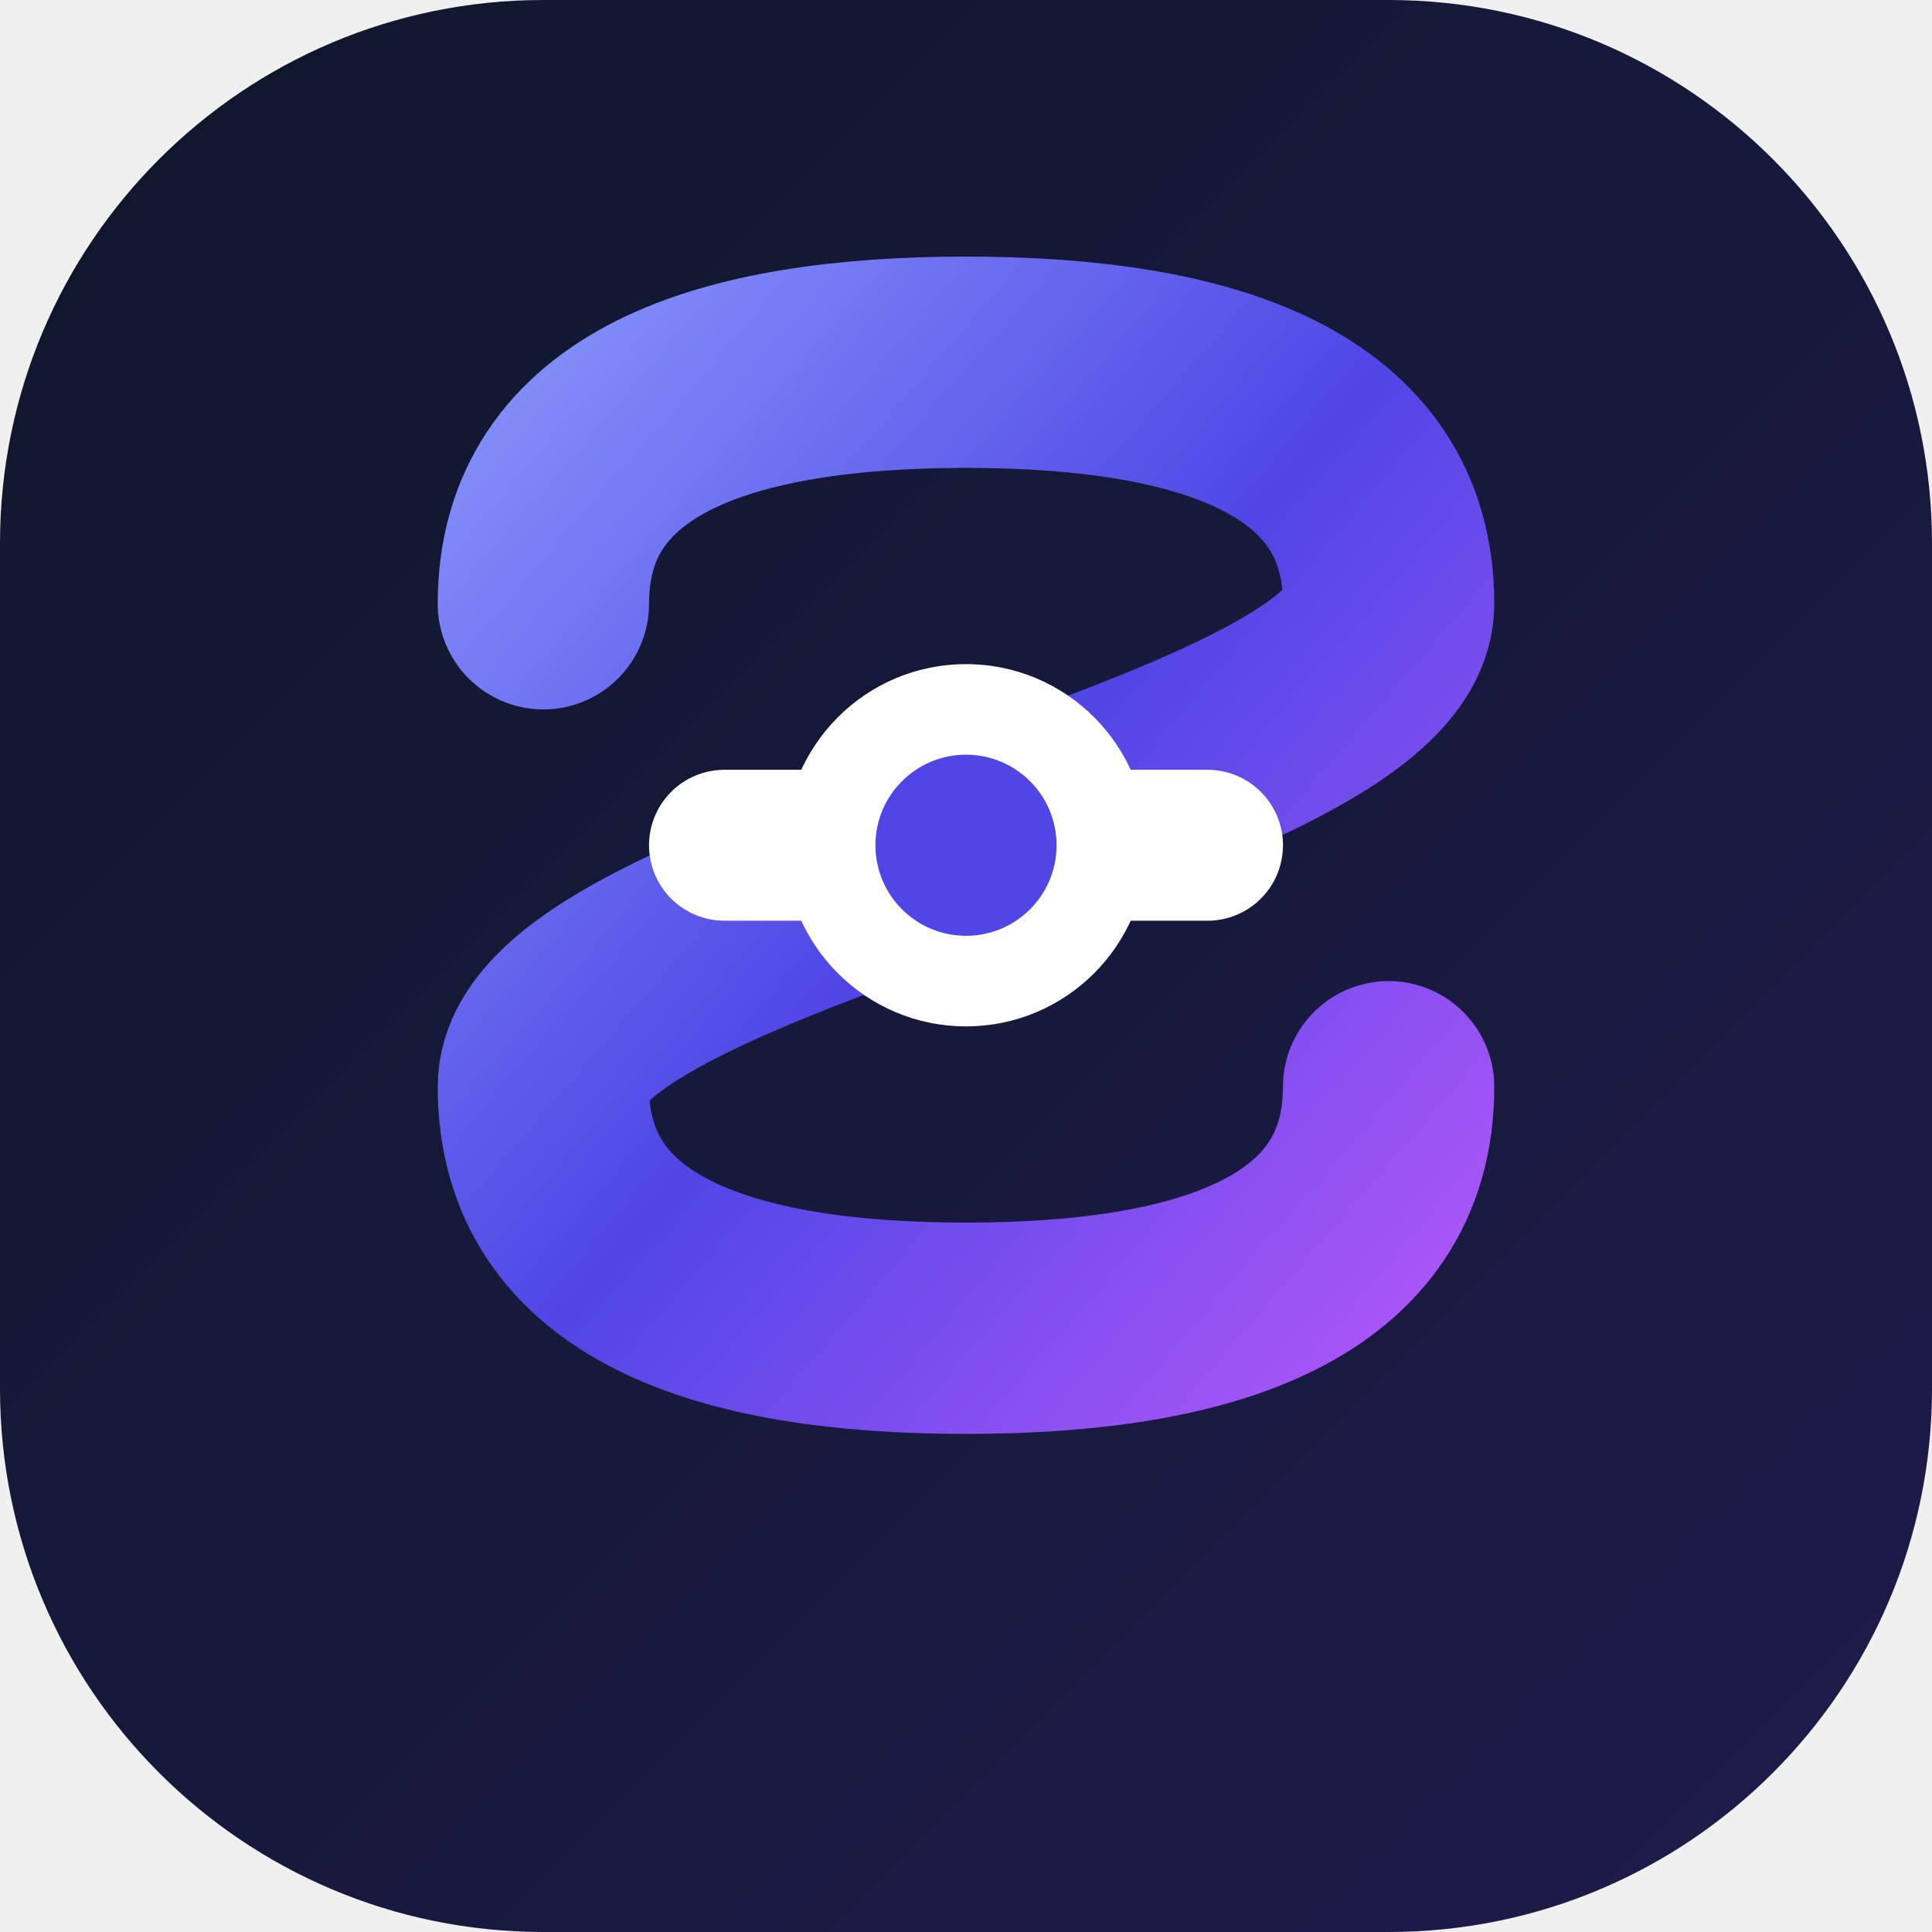
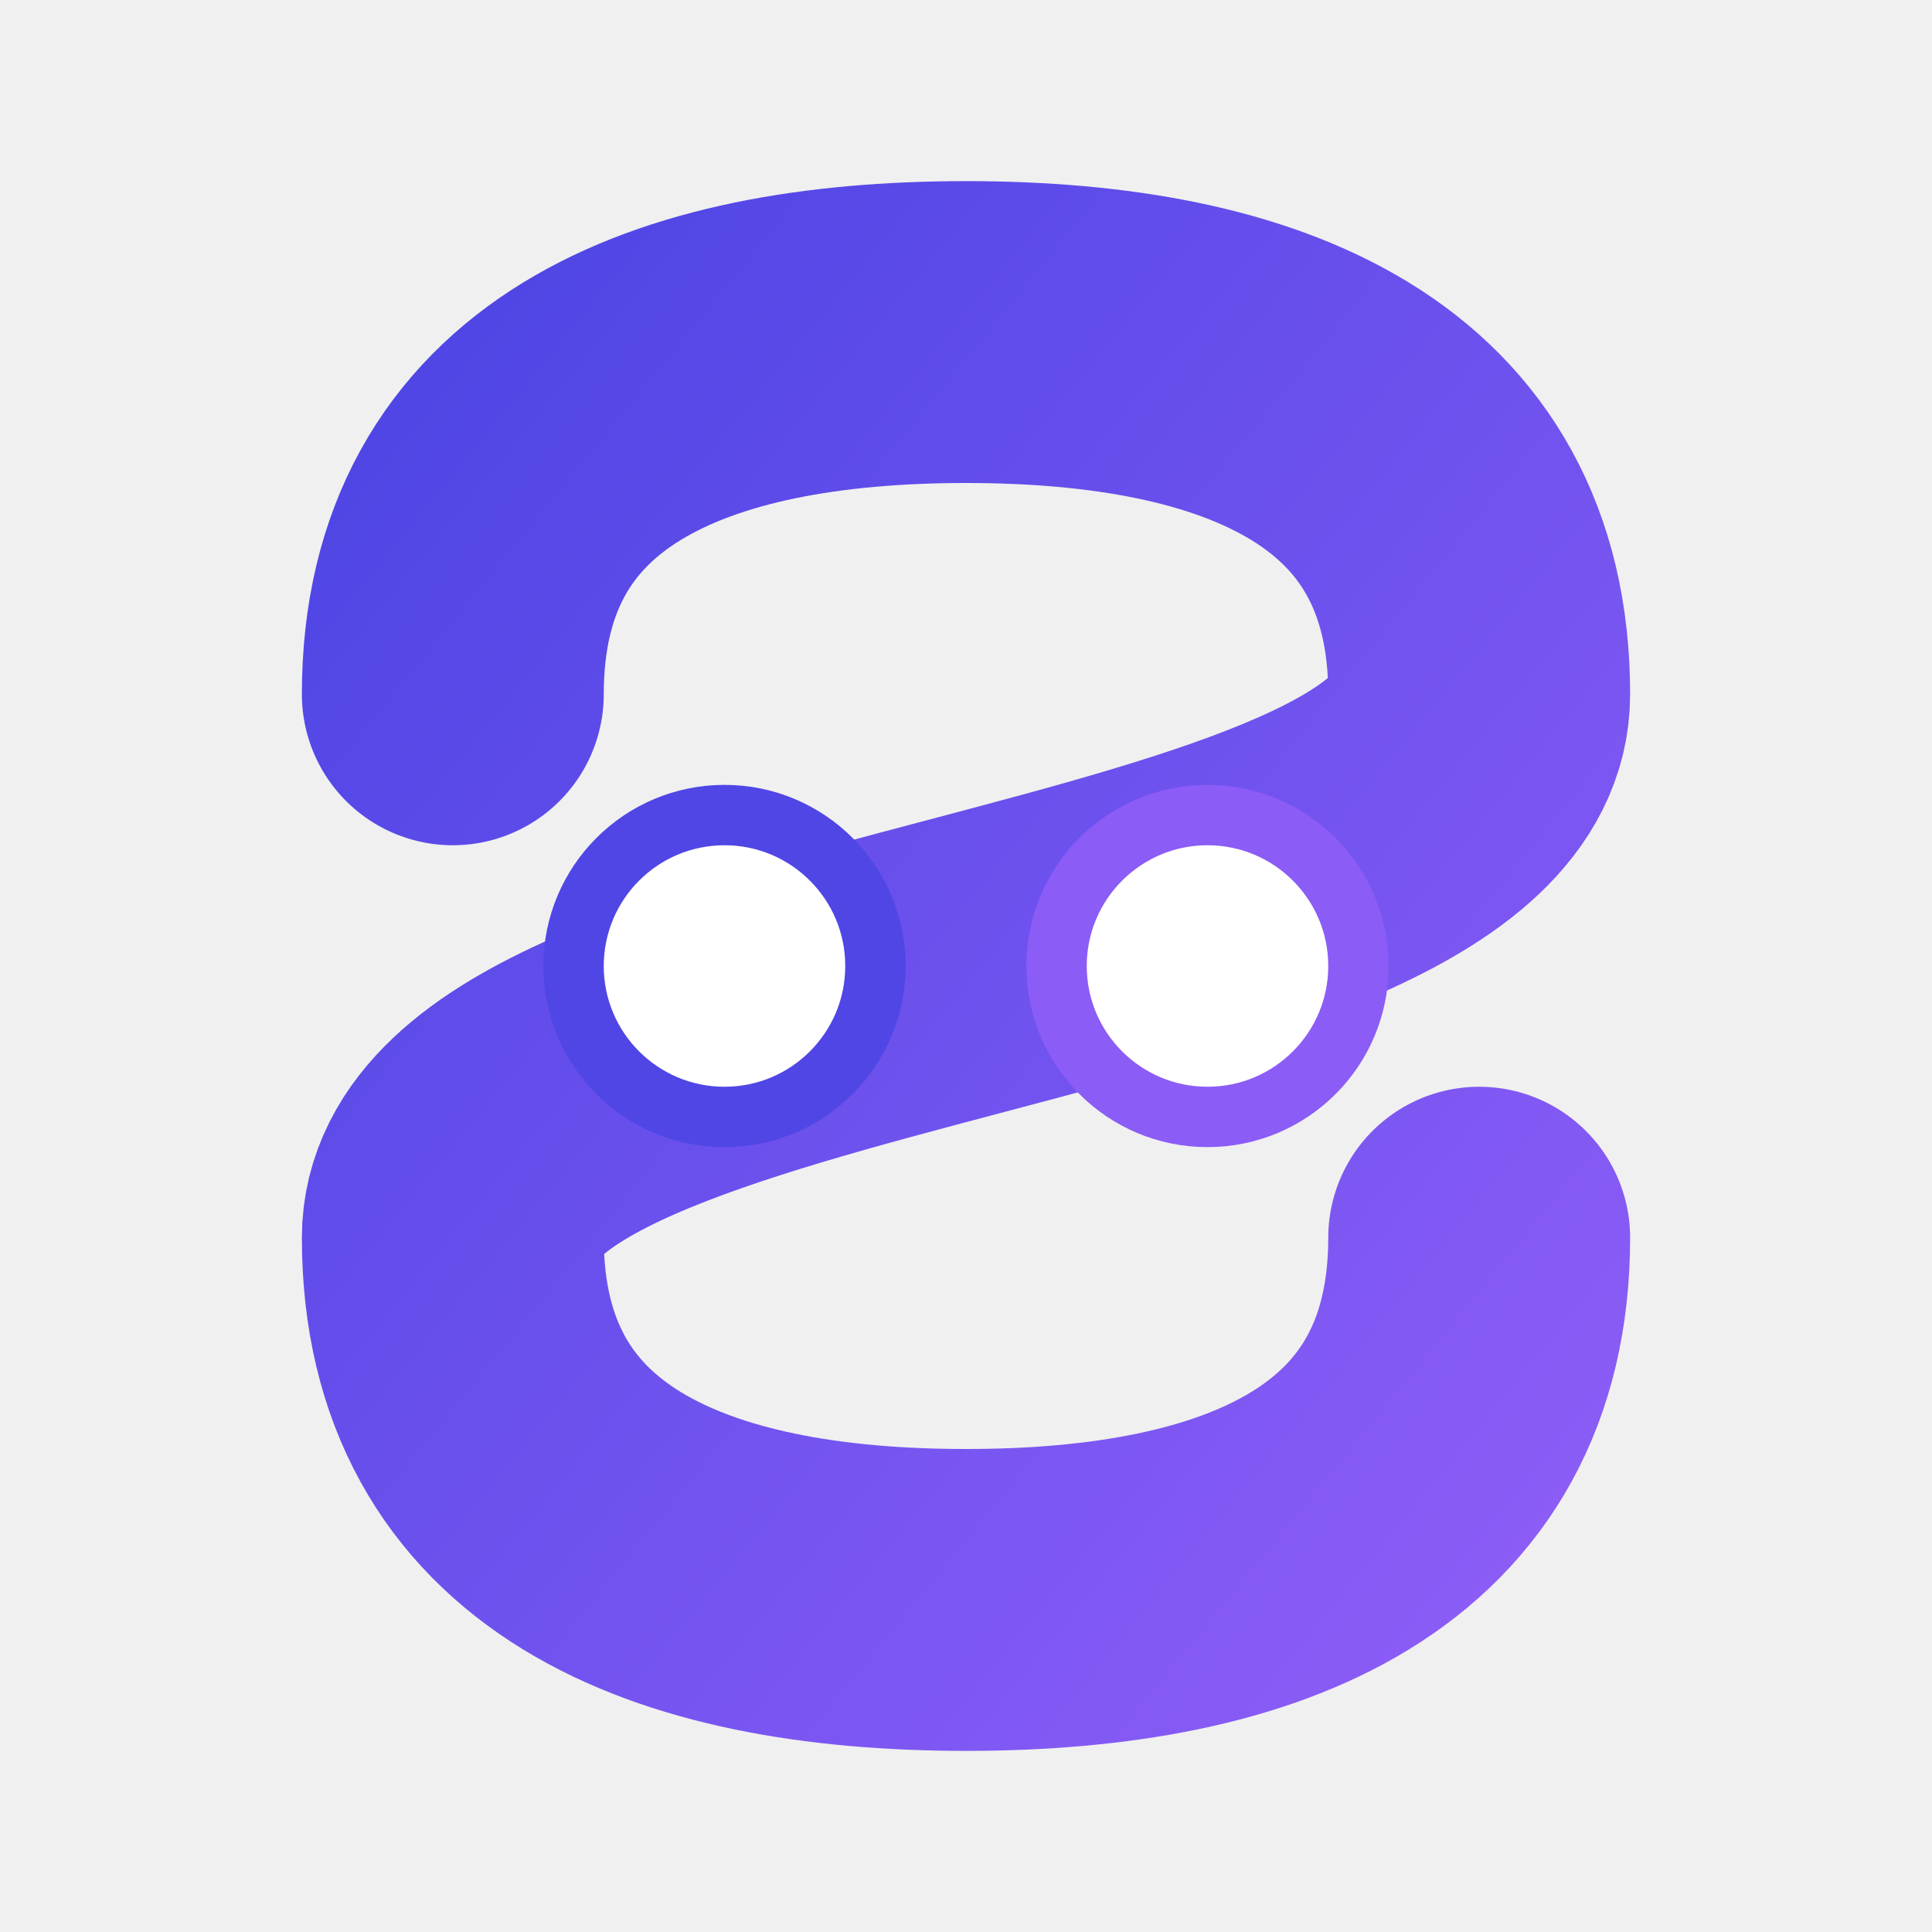
<svg xmlns="http://www.w3.org/2000/svg" viewBox="0 0 128 128" width="100%" height="100%">
  <defs>
-     <linearGradient id="bgGrad" x1="0%" y1="0%" x2="100%" y2="100%">
-       <stop offset="0%" stop-color="#0f172a" />
-       <stop offset="100%" stop-color="#1e1b4b" />
-     </linearGradient>
-     <linearGradient id="logoGrad" x1="0%" y1="0%" x2="100%" y2="100%">
-       <stop offset="0%" stop-color="#818cf8" />
-       <stop offset="50%" stop-color="#4f46e5" />
-       <stop offset="100%" stop-color="#a855f7" />
+     <linearGradient id="glowGrad" x1="0%" y1="0%" x2="100%" y2="100%">
+       <stop offset="0%" stop-color="#4f46e5" />
+       <stop offset="100%" stop-color="#8b5cf6" />
    </linearGradient>
  </defs>
-   <rect width="128" height="128" rx="36" fill="url(#bgGrad)" />
-   <path d="M36 40 C36 28, 48 24, 64 24 C80 24, 92 28, 92 40 C92 52, 36 60, 36 72 C36 84, 48 88, 64 88 C80 88, 92 84, 92 72" fill="none" stroke="url(#logoGrad)" stroke-width="14" stroke-linecap="round" />
-   <path d="M48 56 L80 56" fill="none" stroke="#ffffff" stroke-width="10" stroke-linecap="round" />
-   <circle cx="64" cy="56" r="12" fill="#ffffff" />
-   <circle cx="64" cy="56" r="6" fill="#4f46e5" />
+   <path d="M30 46 C30 28, 45 22, 64 22 C83 22, 98 28, 98 46 C98 64, 30 64, 30 82 C30 100, 45 106, 64 106 C83 106, 98 100, 98 82" fill="none" stroke="url(#glowGrad)" stroke-width="20" stroke-linecap="round" stroke-linejoin="round" />
+   <circle cx="48" cy="64" r="10" fill="#ffffff" stroke="#4f46e5" stroke-width="4" />
+   <circle cx="80" cy="64" r="10" fill="#ffffff" stroke="#8b5cf6" stroke-width="4" />
</svg>
